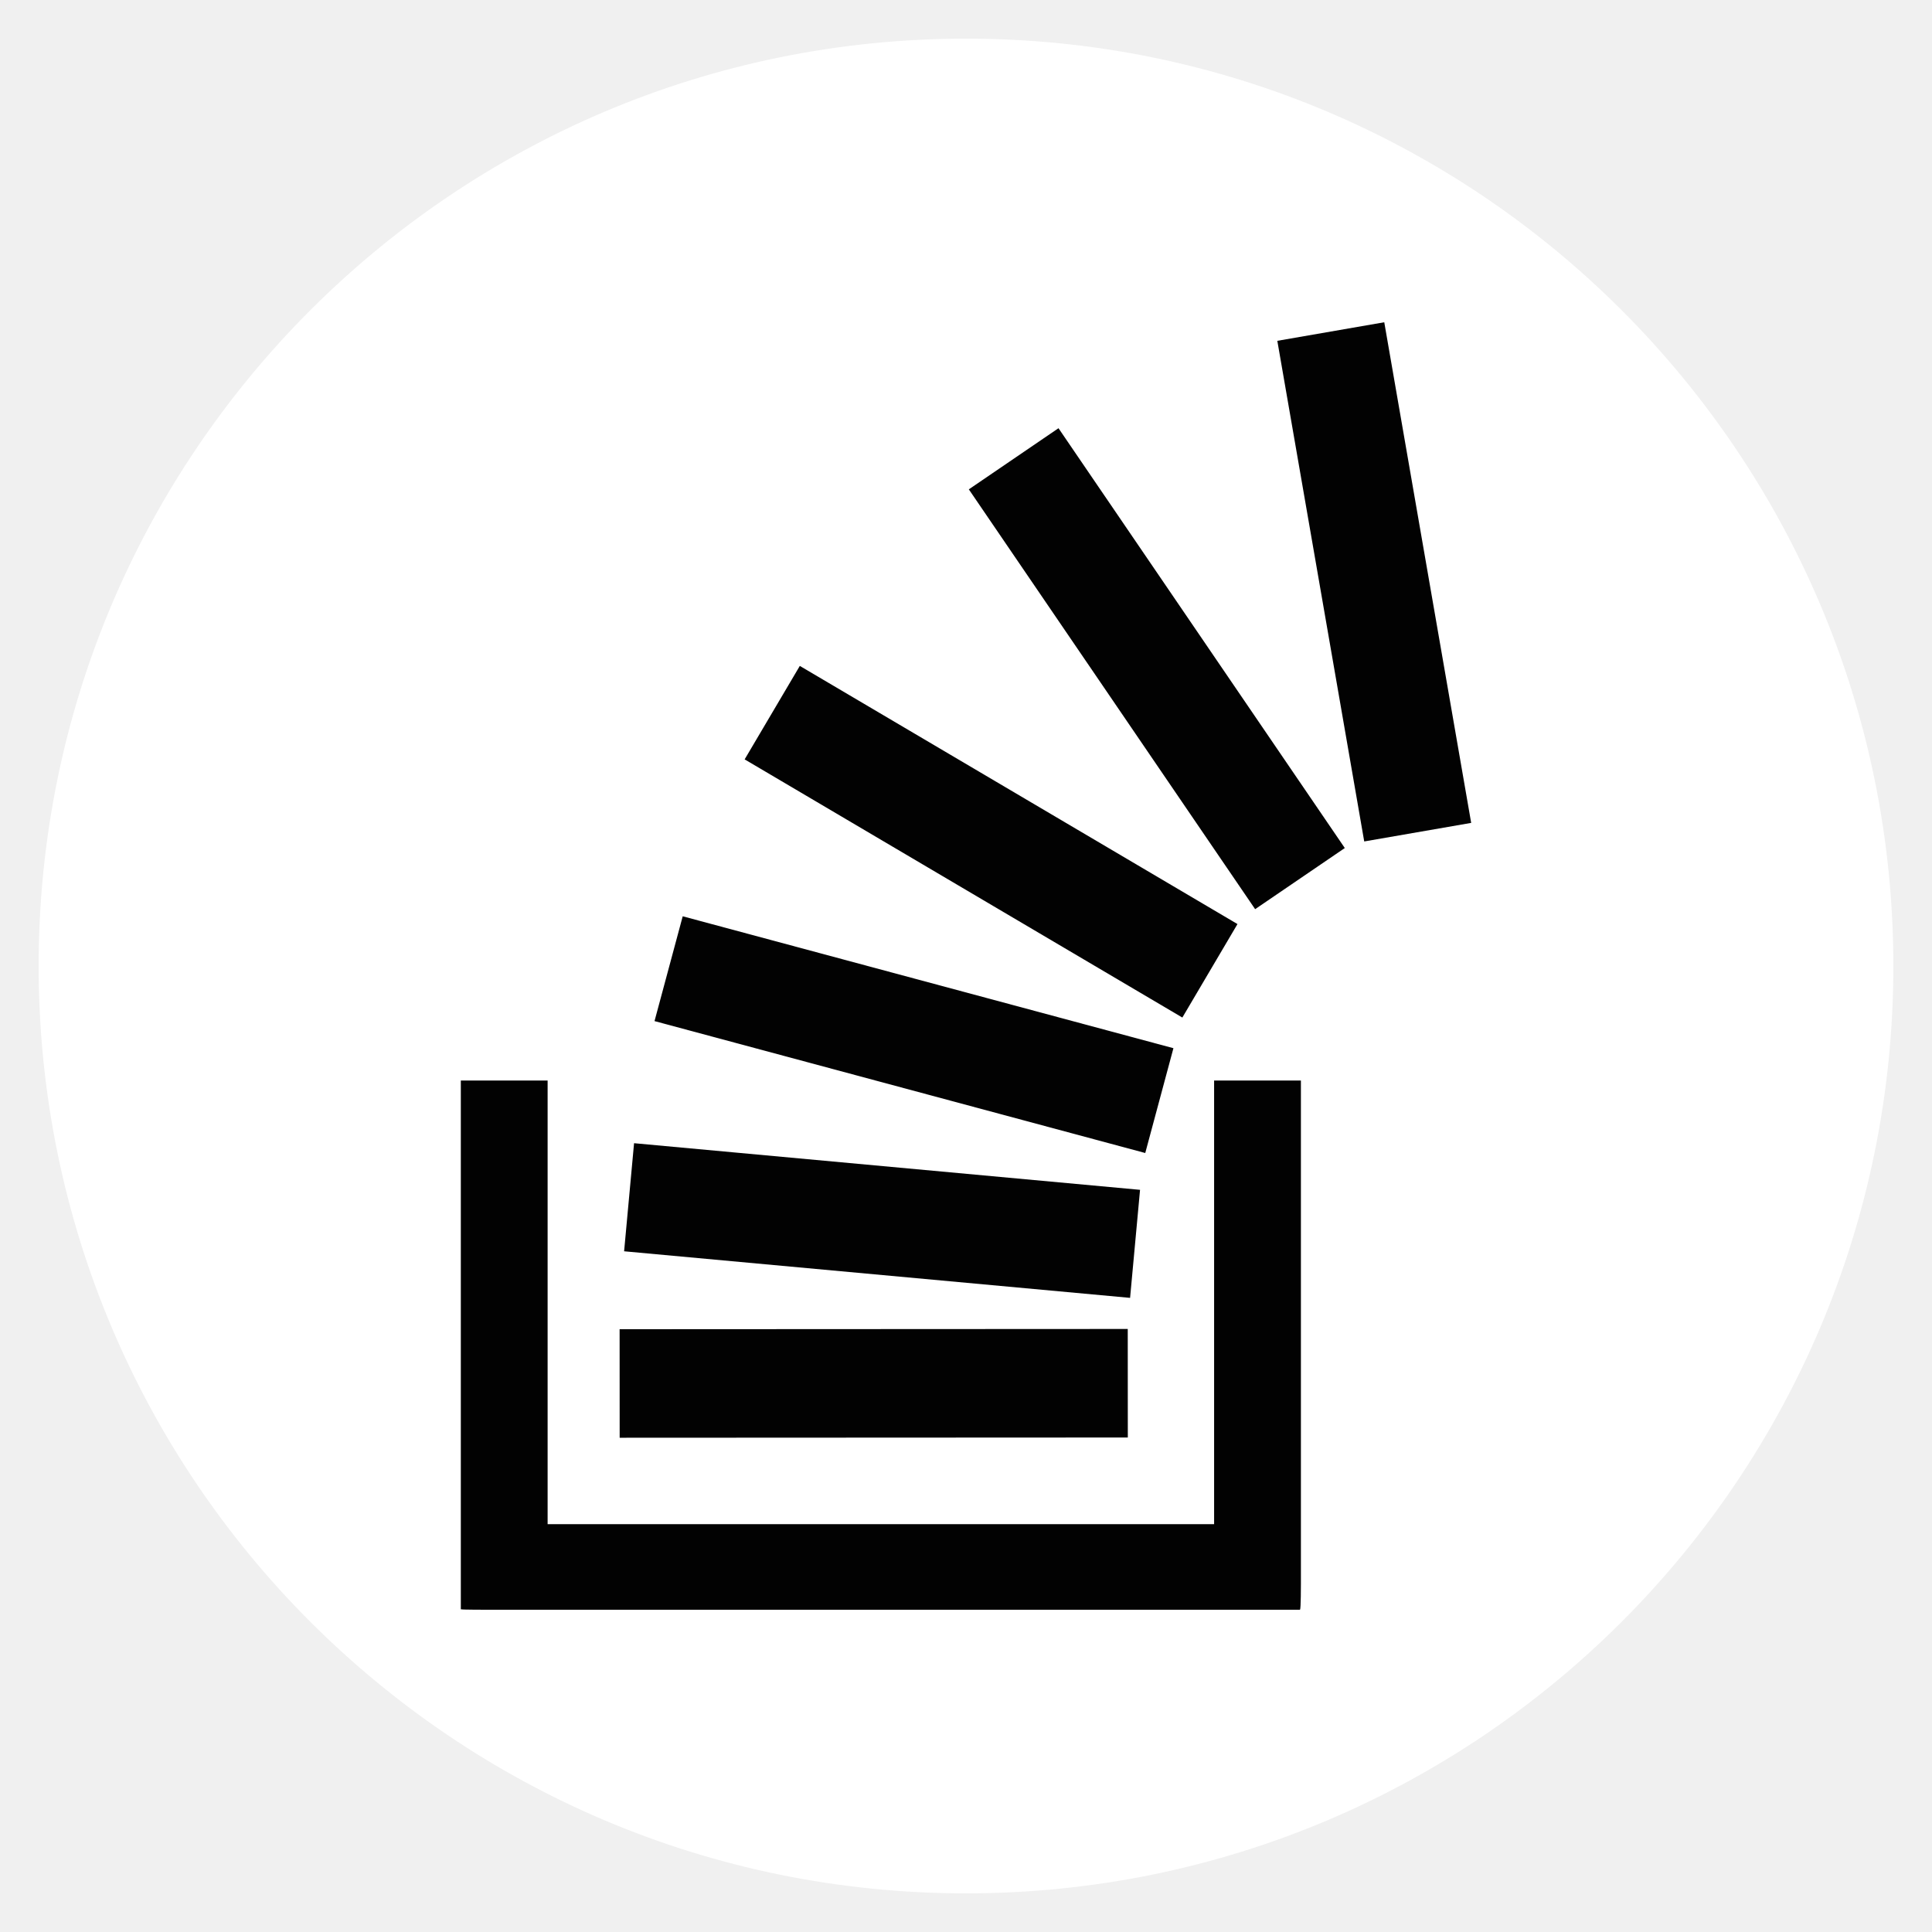
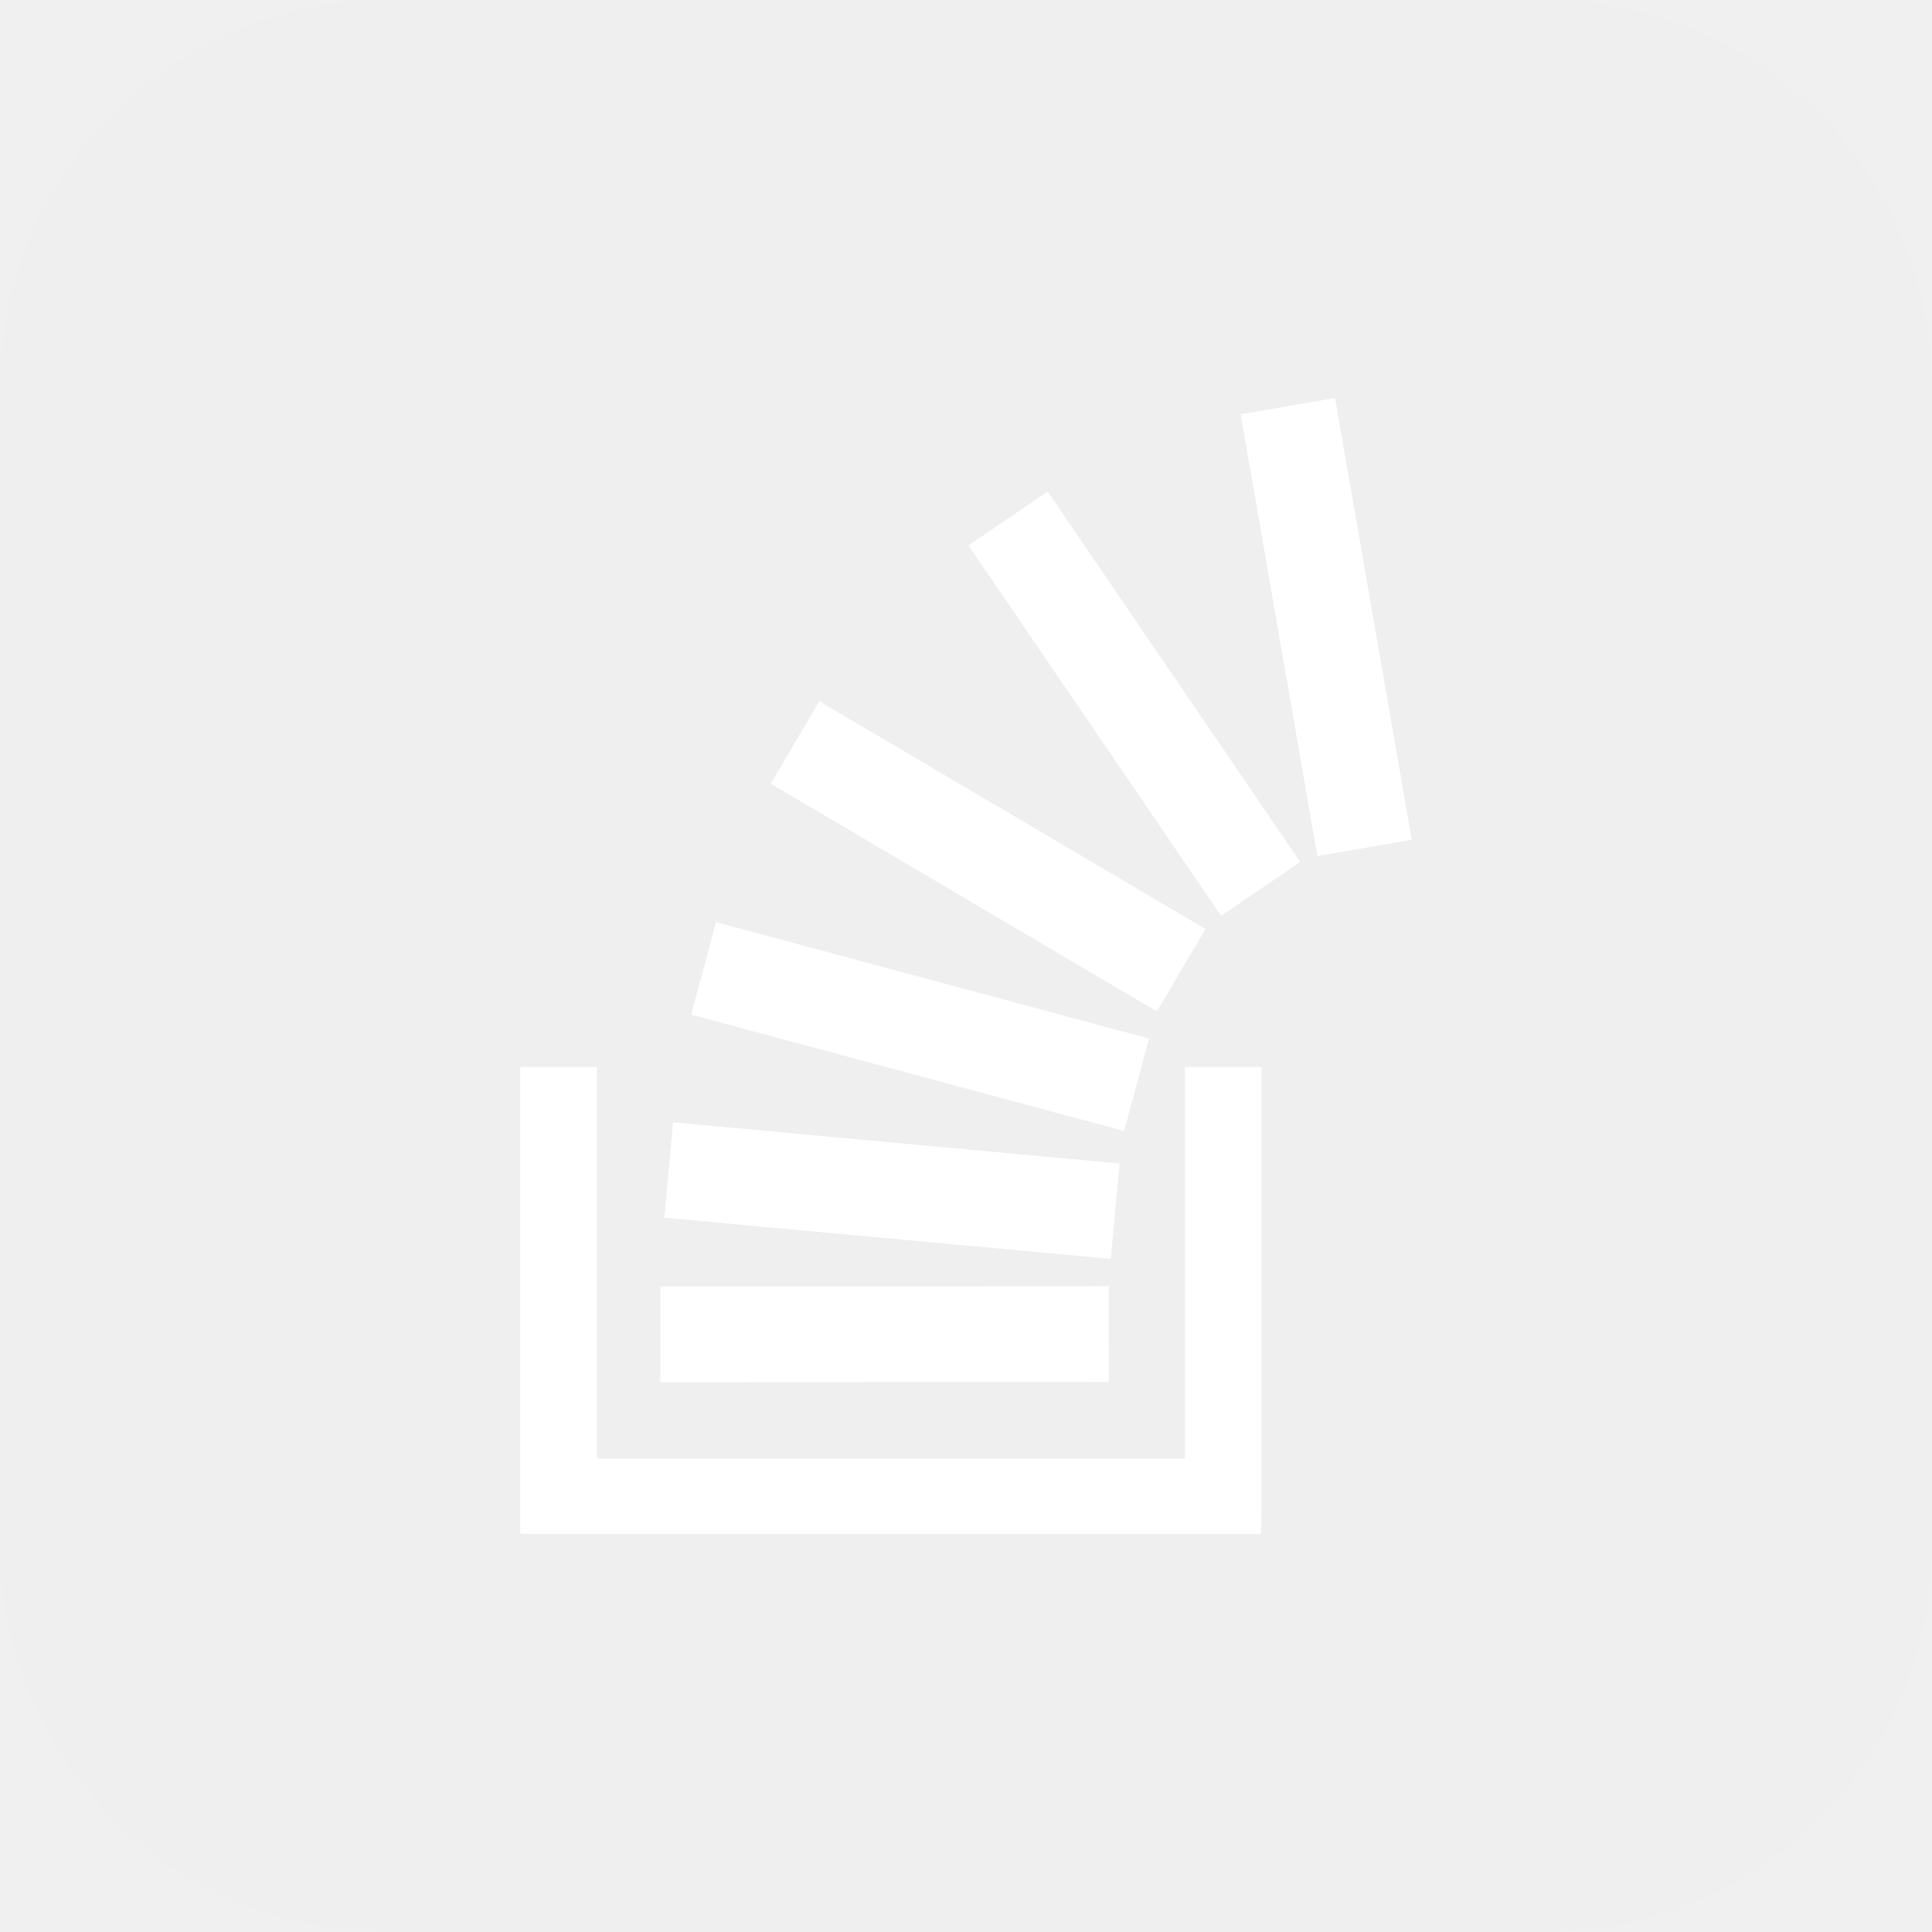
- <svg xmlns="http://www.w3.org/2000/svg" id="stackoverflow" class="custom-icon" version="1.1" viewBox="0 0 100 100" style="height: 49px; width: 49px;">
-   <circle style="opacity: 1; fill: rgb(255, 255, 255);" class="outer-shape" cx="50" cy="50" r="48" />
-   <path class="inner-shape" style="opacity: 1; fill: rgb(2, 2, 2);" transform="translate(16,16) scale(0.68)" d="M62.317,85.89l-38.679,0.018l-0.004-8.261l38.678-0.019L62.317,85.89z M88.453,39.107L81.837,1l-8.14,1.413l6.615,38.107 L88.453,39.107z M63.248,67.037l-38.514-3.549l-0.758,8.227l38.514,3.546L63.248,67.037z M65.789,56.257L28.437,46.216l-2.146,7.978 l37.353,10.041L65.789,56.257z M70.664,46.808L37.35,27.158l-4.199,7.114l33.317,19.651L70.664,46.808z M78.833,41.021L57.041,9.065 l-6.826,4.654l21.793,31.955L78.833,41.021z M68.885,58.716v33.772H18.154V58.716h-6.607v40.253h0.066 C11.612,99,13.541,99,13.541,99h61.886v-0.031c0.065,0,0.065-1.93,0.065-1.93V58.716H68.885z" />
+ <svg xmlns="http://www.w3.org/2000/svg" id="stackoverflow" class="custom-icon" version="1.1" viewBox="0 0 100 100" style="height: 40px; width: 40px;">
+   <rect class="outer-shape" x="0" y="0" width="100" height="100" rx="20" ry="20" style="opacity: 0.01; fill: rgb(191, 191, 191);" />
+   <path class="inner-shape" style="opacity:1;fill:#fff;" transform="translate(20,20) scale(0.6)" d="M62.317,85.89l-38.679,0.018l-0.004-8.261l38.678-0.019L62.317,85.89z M88.453,39.107L81.837,1l-8.14,1.413l6.615,38.107 L88.453,39.107z M63.248,67.037l-38.514-3.549l-0.758,8.227l38.514,3.546L63.248,67.037z M65.789,56.257L28.437,46.216l-2.146,7.978 l37.353,10.041L65.789,56.257z M70.664,46.808L37.35,27.158l-4.199,7.114l33.317,19.651L70.664,46.808z M78.833,41.021L57.041,9.065 l-6.826,4.654l21.793,31.955L78.833,41.021z M68.885,58.716v33.772H18.154V58.716h-6.607v40.253h0.066 C11.612,99,13.541,99,13.541,99h61.886v-0.031c0.065,0,0.065-1.93,0.065-1.93V58.716H68.885z" />
</svg>
